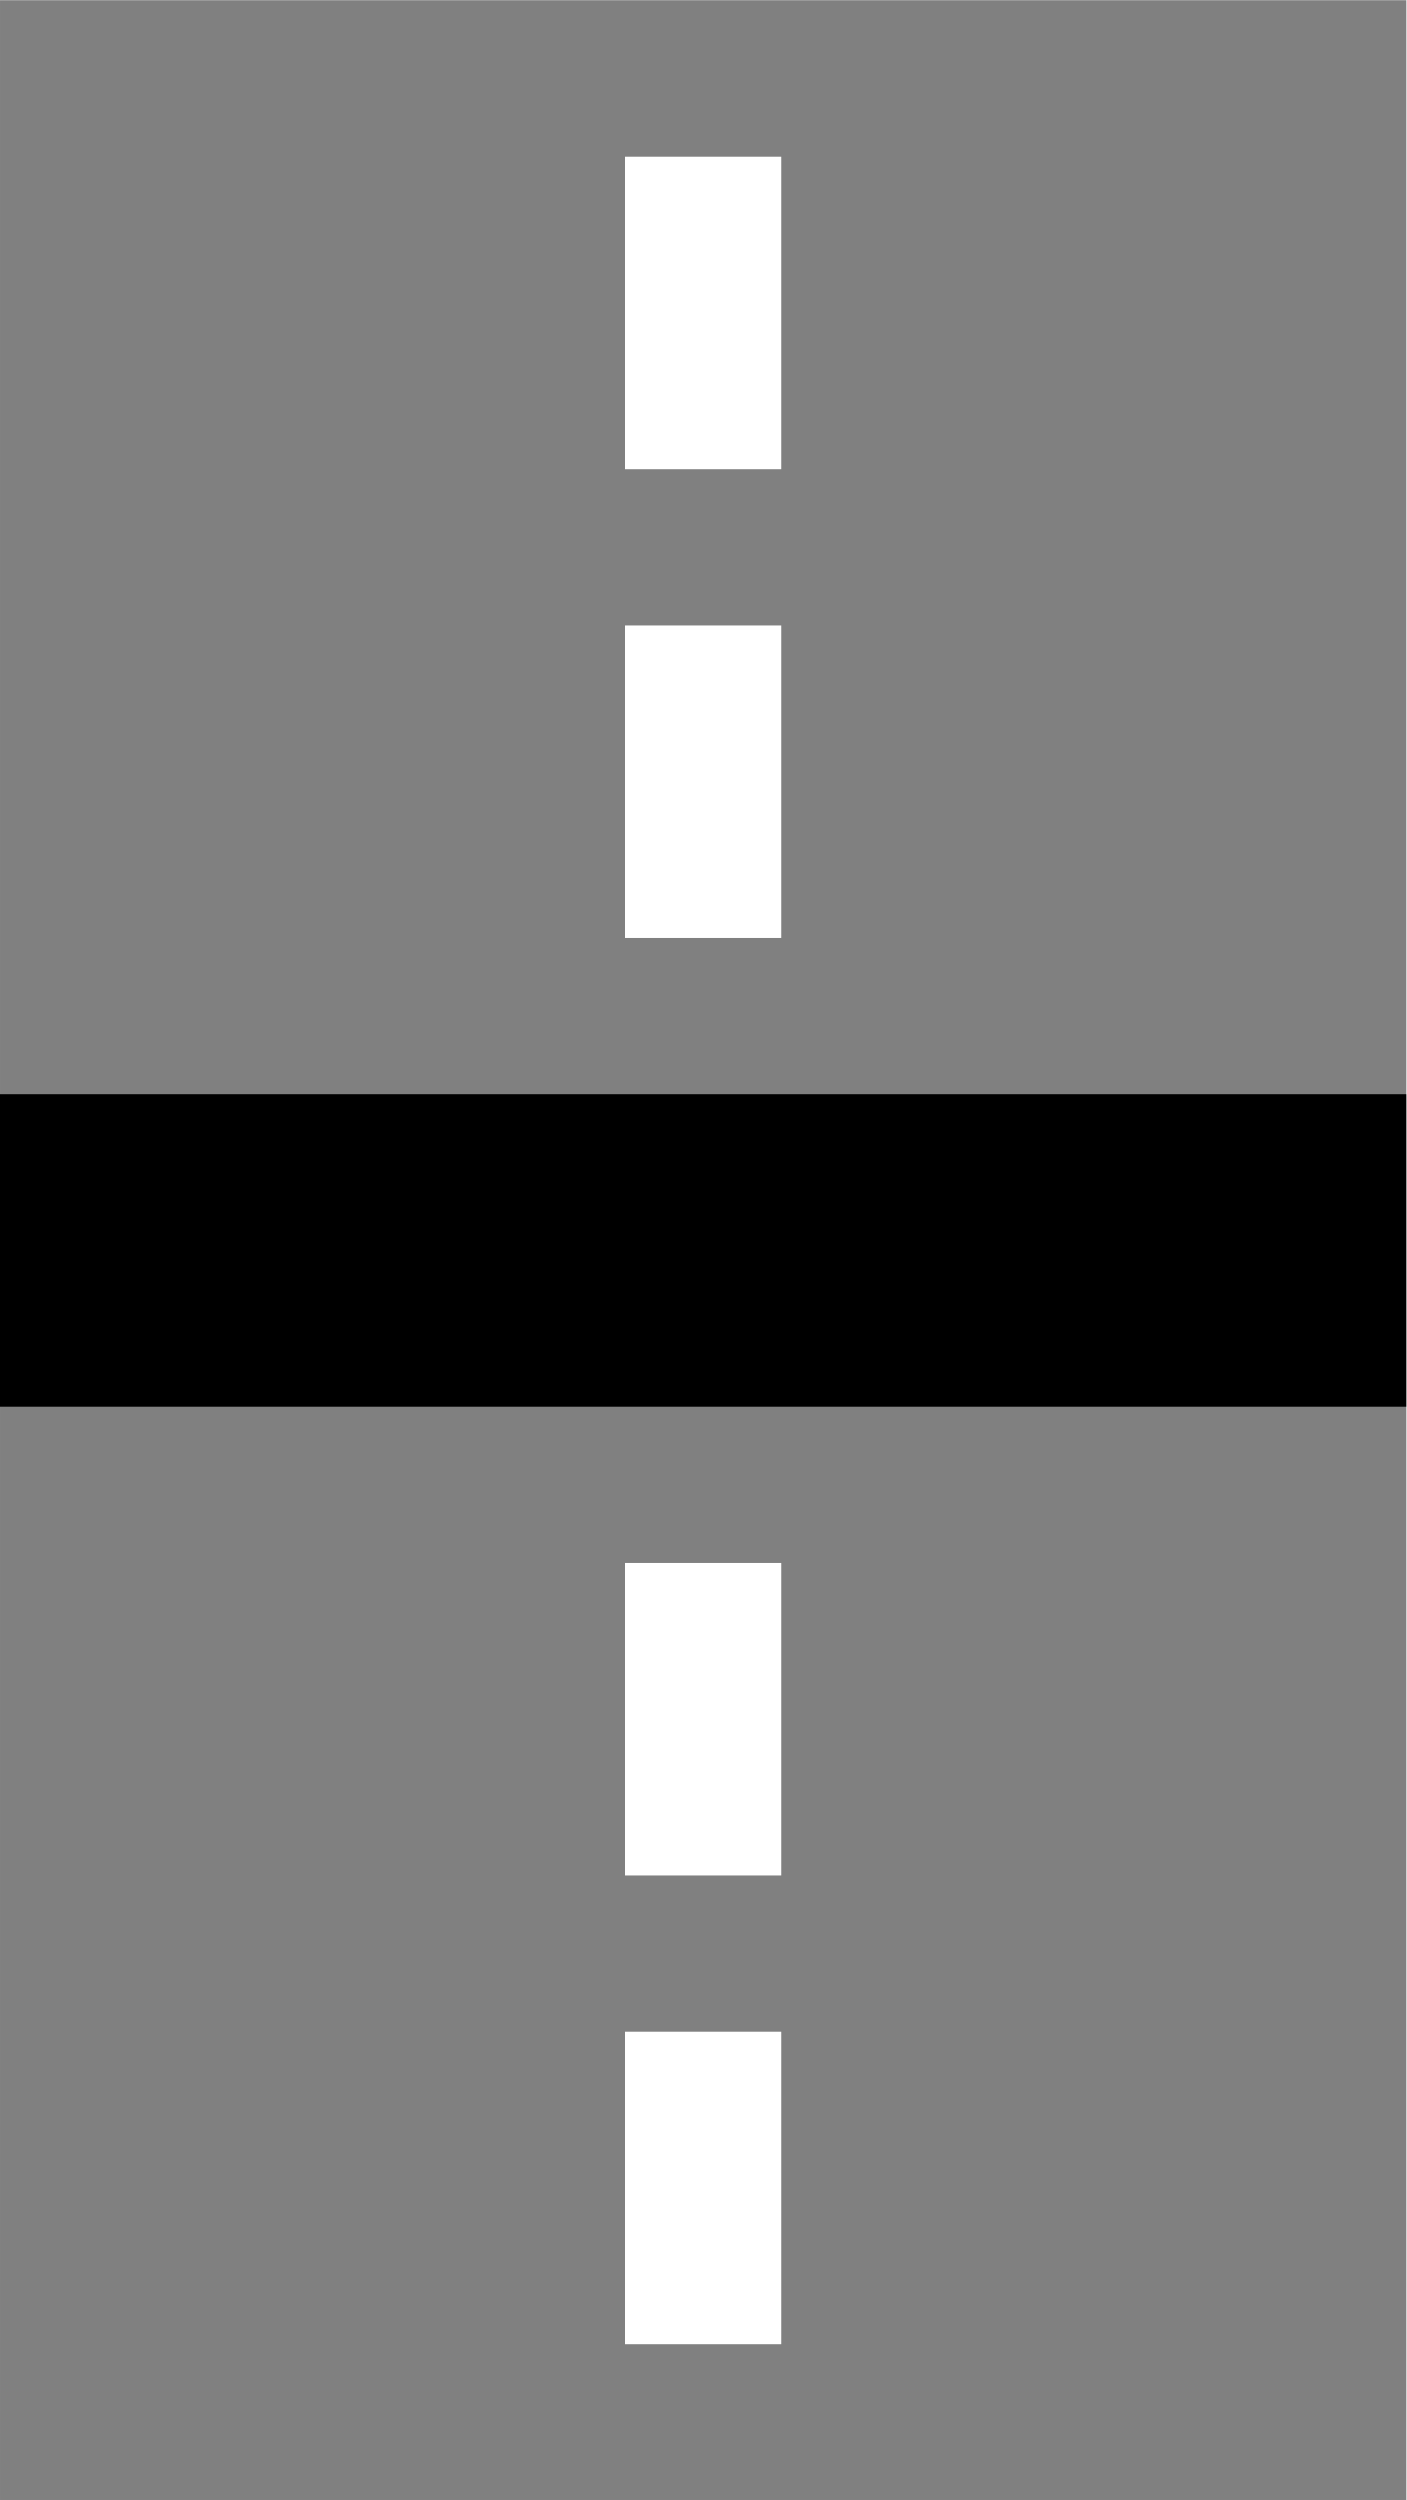
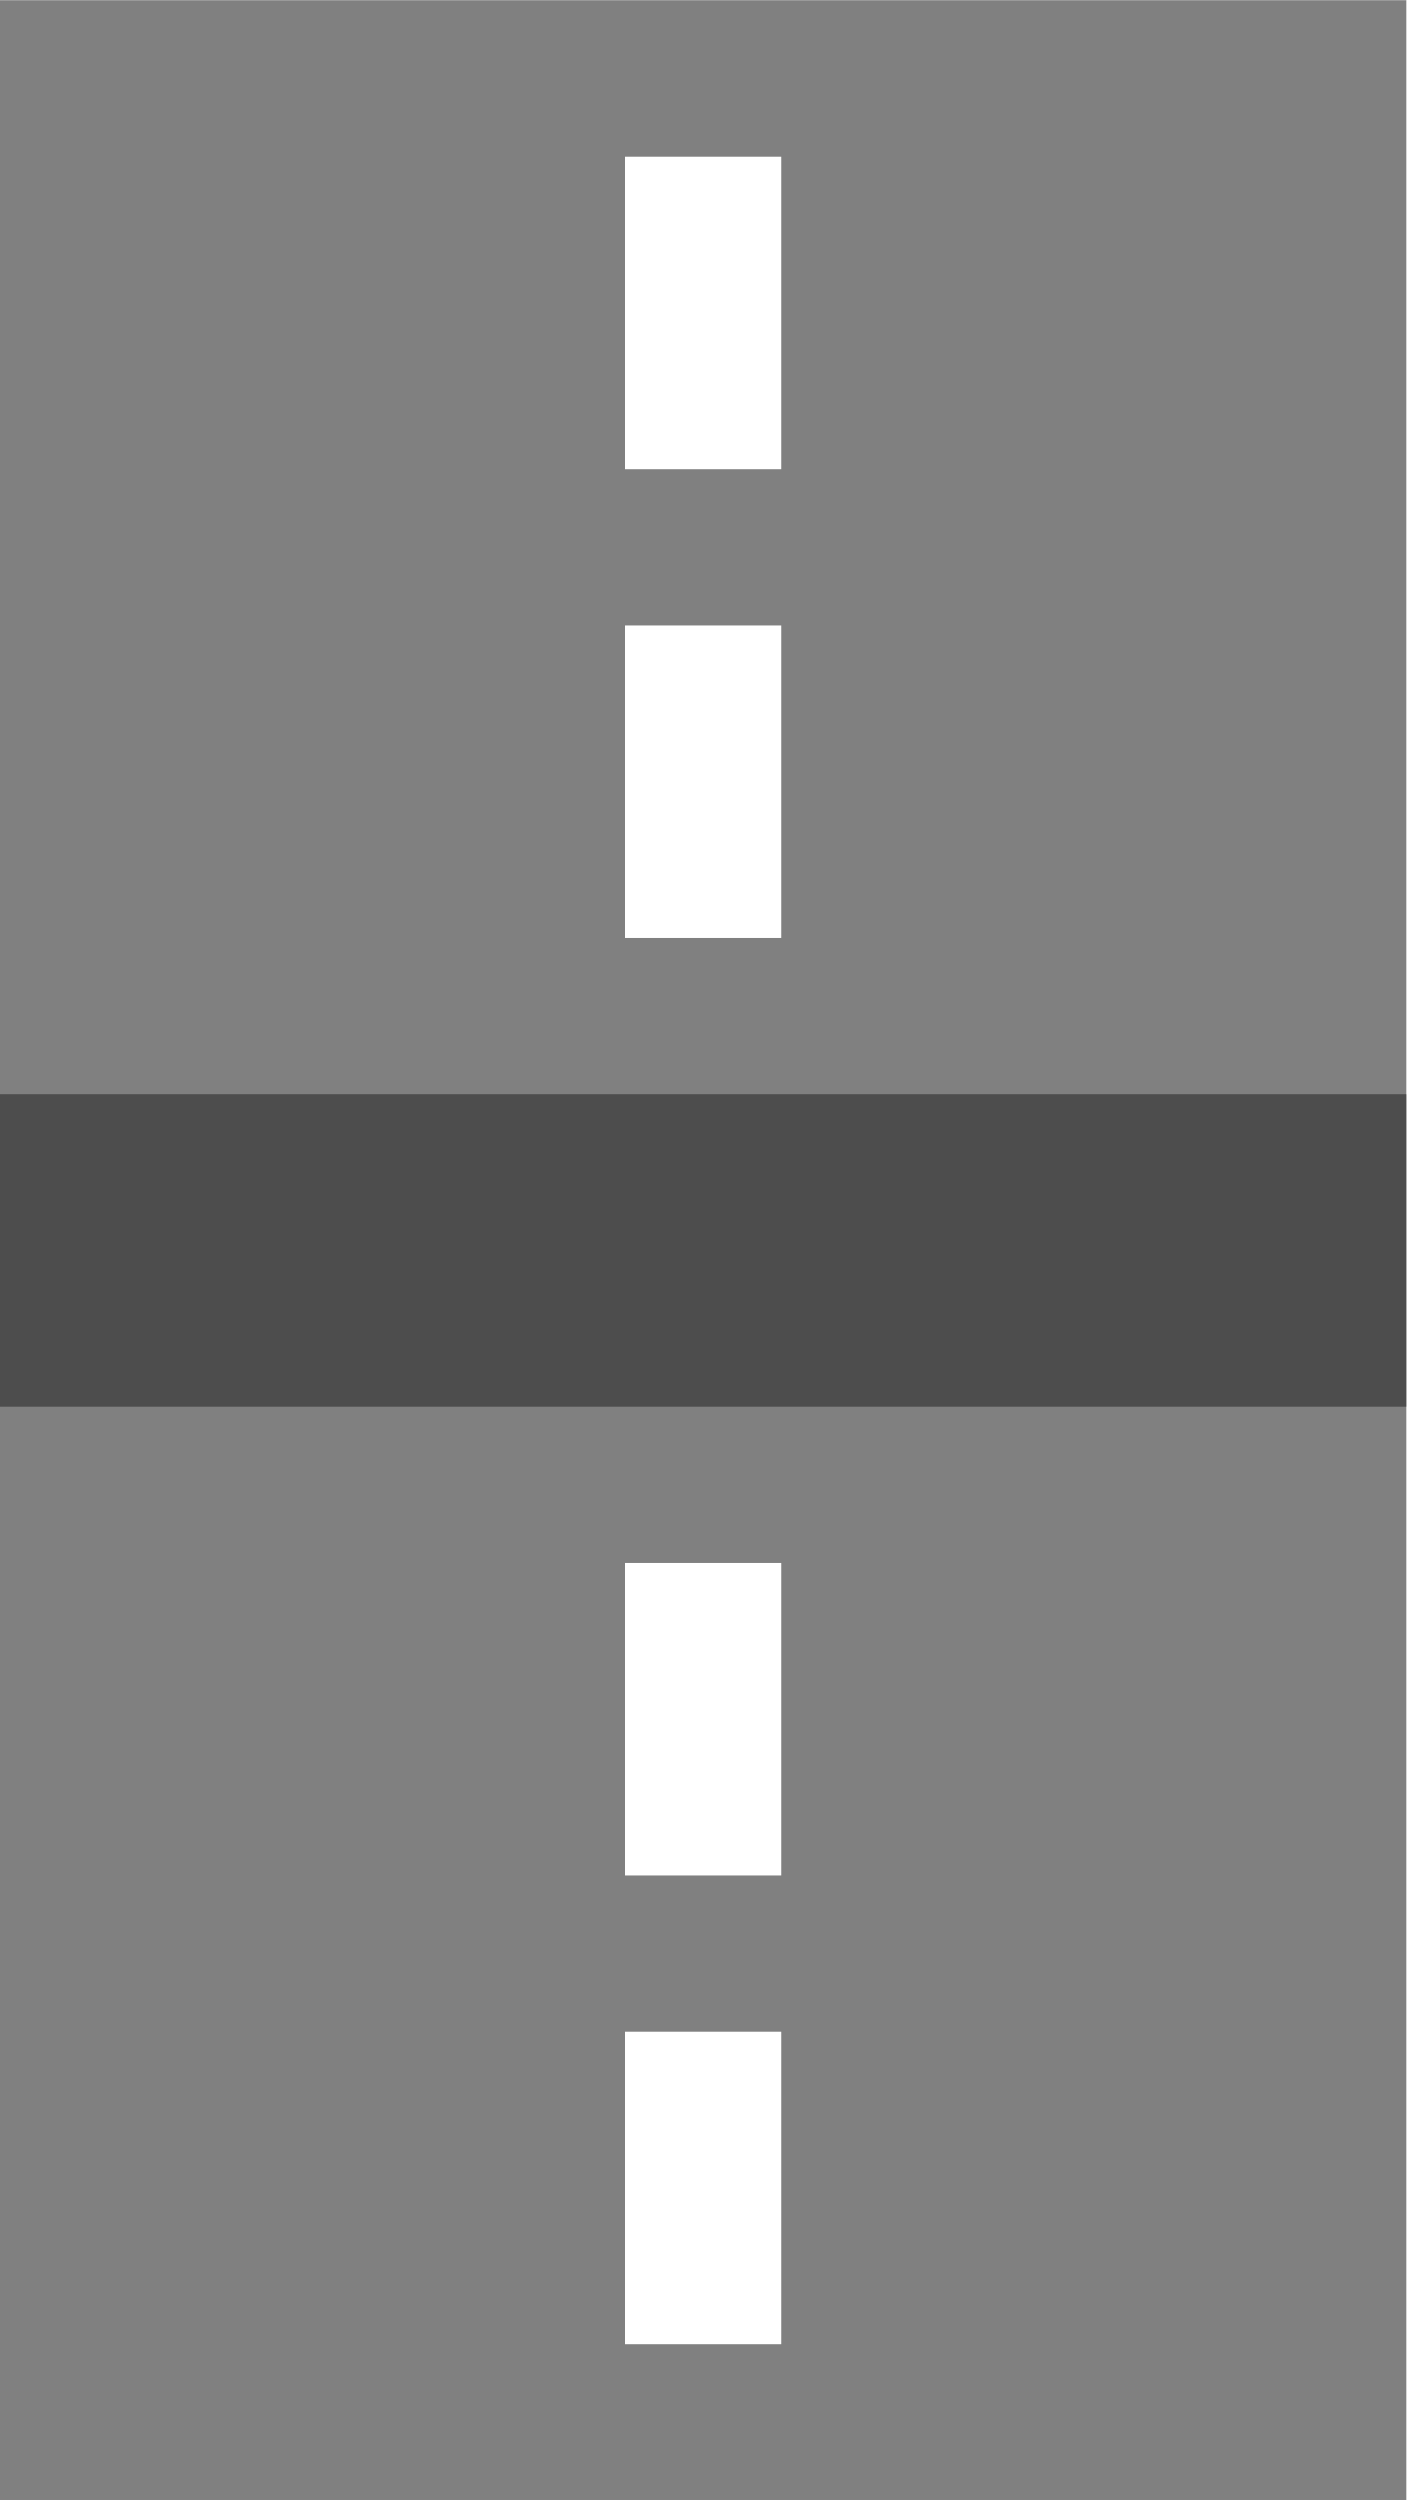
<svg xmlns="http://www.w3.org/2000/svg" width="9" height="16" viewBox="0 0 9 16" id="svg4264" version="1.1">
  <defs id="defs4266" />
  <g id="layer1" transform="translate(0,-1036.362)">
-     <g id="g3382" transform="matrix(1.384607,0,0,1.134638,-204.7833,616.4341)" style="fill:#808080;fill-opacity:1">
+     <g id="g3382" transform="matrix(1.384605,0,0,1.134638,-204.7831,616.4341)" style="fill:#808080;fill-opacity:1">
      <rect id="XMLID_61_" x="147.9" y="370.1" class="st4" width="6.5" height="14.1" style="fill:#808080;fill-opacity:1" />
    </g>
    <path style="fill:#ffffff;fill-opacity:1" id="path3387-0" d="m 5,1039.365 -1,0 0,-2 1,0 z" class="st5" />
    <path style="fill:#ffffff;fill-opacity:1" id="path3387-0-9" d="m 5,1042.365 -1,0 0,-2 1,0 z" class="st5" />
    <path style="fill:#ffffff;fill-opacity:1" id="path3387-0-9-7" d="m 5,1048.365 -1,0 0,-2 1,0 z" class="st5" />
    <path style="fill:#ffffff;fill-opacity:1" id="path3387-0-9-4" d="m 5,1051.365 -1,0 0,-2 1,0 z" class="st5" />
-     <rect style="opacity:1;fill:#000000;fill-opacity:1;stroke:none;stroke-width:0.5;stroke-linecap:butt;stroke-linejoin:miter;stroke-miterlimit:4;stroke-dasharray:none;stroke-opacity:1" id="rect4154" width="9" height="2" x="2.3607492e-006" y="1043.365" />
+     <rect style="opacity:1;fill:#4d4d4d;fill-opacity:1;stroke:none;stroke-width:0.5;stroke-linecap:butt;stroke-linejoin:miter;stroke-miterlimit:4;stroke-dasharray:none;stroke-opacity:1" id="rect4154" width="9" height="2" x="2.3607492e-006" y="1043.365" />
  </g>
</svg>
